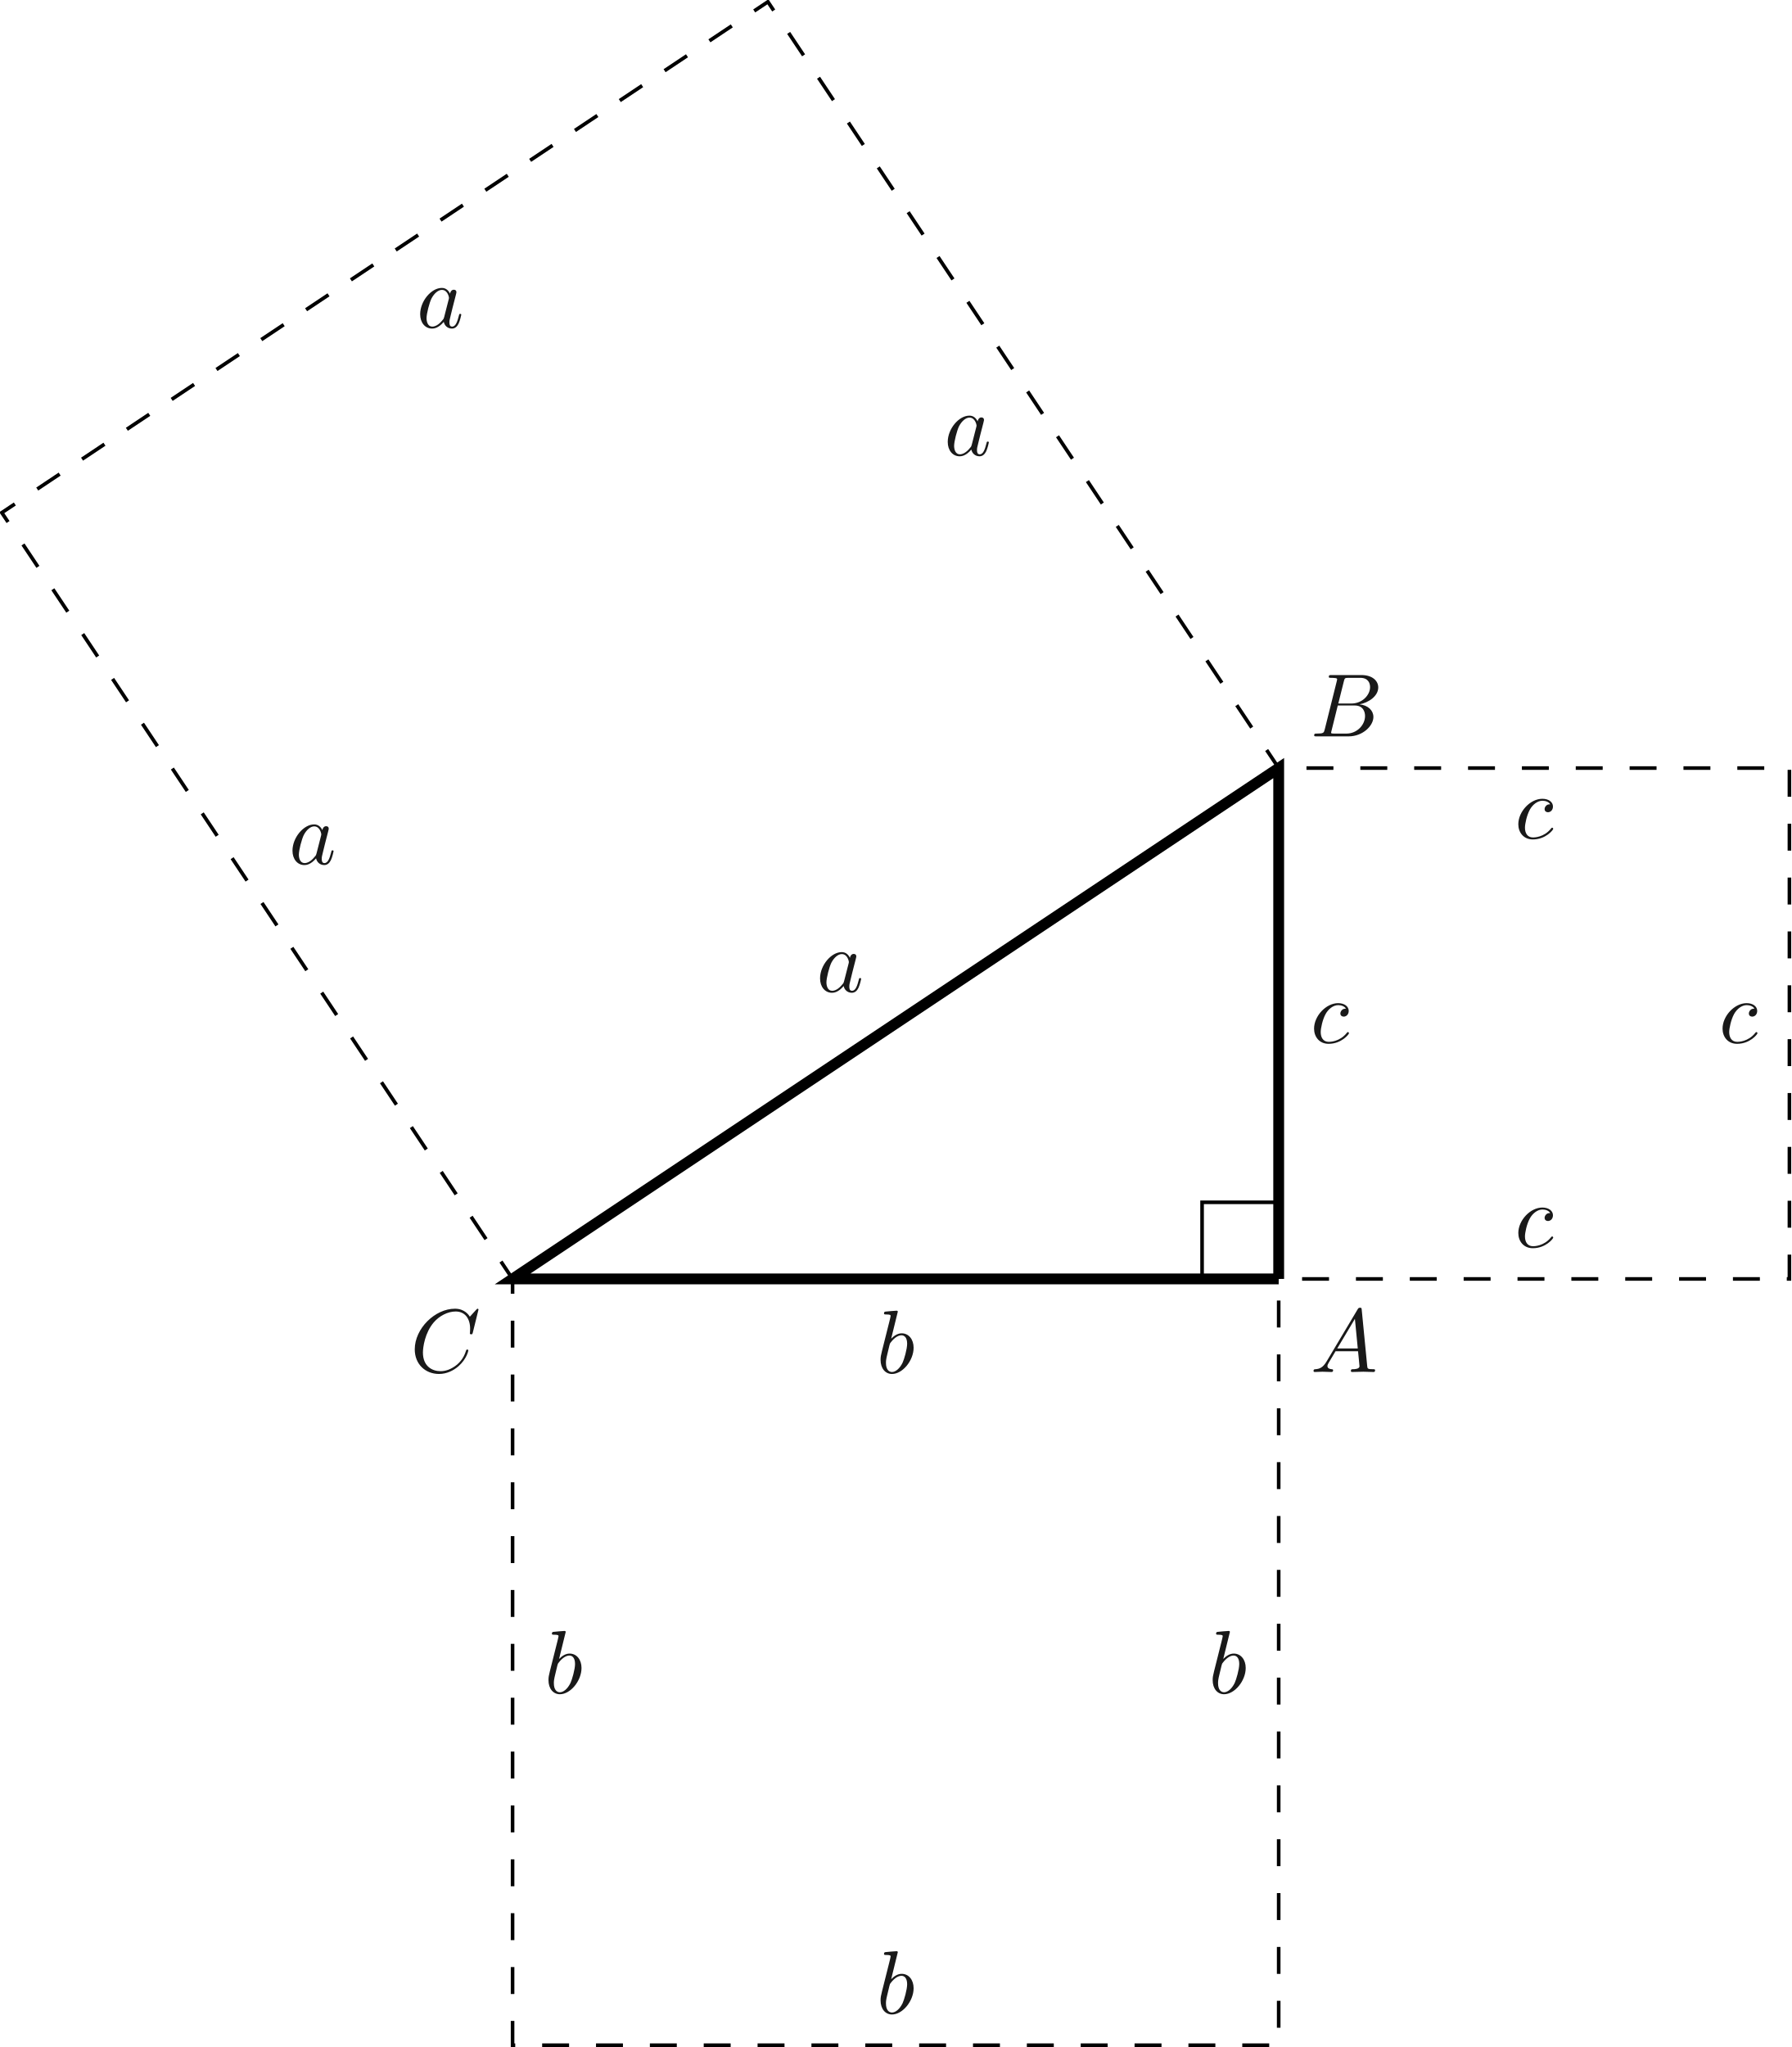
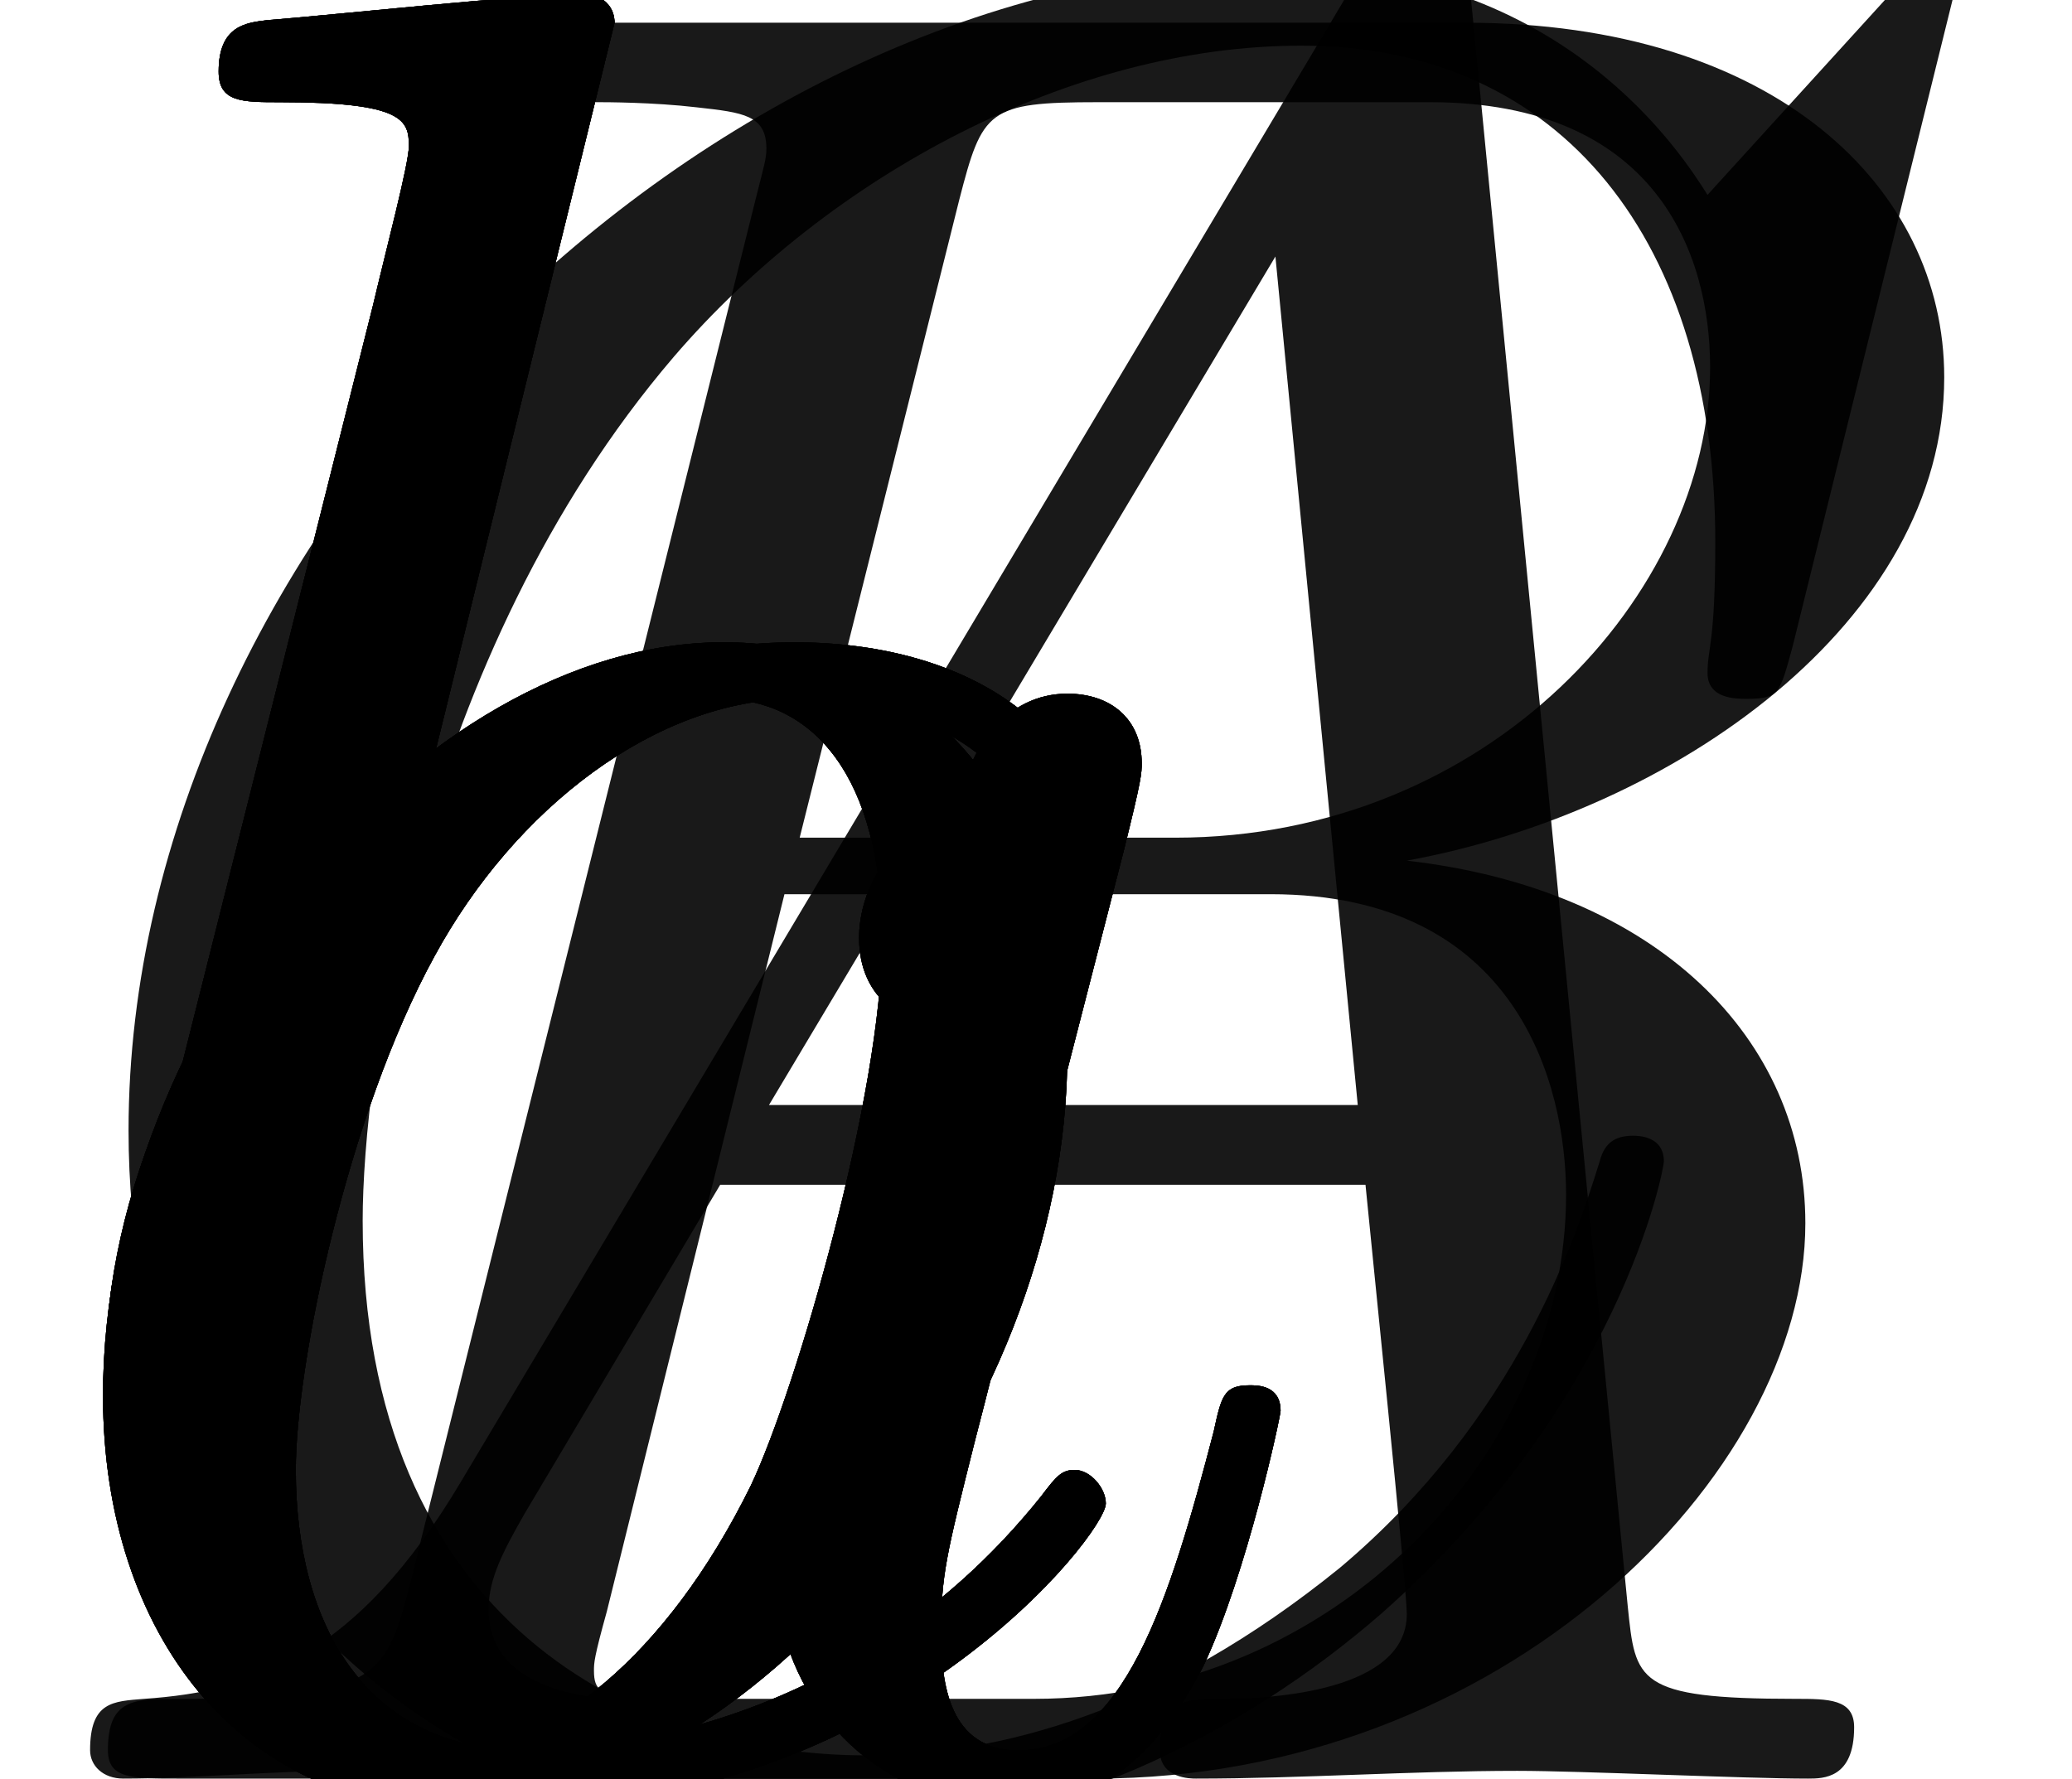
- <svg xmlns="http://www.w3.org/2000/svg" xmlns:ns1="http://github.com/leegao/readme2tex/" xmlns:xlink="http://www.w3.org/1999/xlink" height="227.173pt" ns1:offset="0" version="1.1" viewBox="76.71 52.8 198.826 227.173" width="198.826pt">
+ <svg xmlns="http://www.w3.org/2000/svg" xmlns:ns1="http://github.com/leegao/readme2tex/" xmlns:xlink="http://www.w3.org/1999/xlink" height="6.893pt" ns1:offset="0" version="1.1" viewBox="84.876 63.039 8.027 6.893" width="8.027pt">
  <defs>
    <path d="M1.783 -1.146C1.385 -0.478 0.996 -0.339 0.558 -0.309C0.438 -0.299 0.349 -0.299 0.349 -0.11C0.349 -0.05 0.399 0 0.478 0C0.747 0 1.056 -0.03 1.335 -0.03C1.664 -0.03 2.012 0 2.331 0C2.391 0 2.521 0 2.521 -0.189C2.521 -0.299 2.431 -0.309 2.361 -0.309C2.132 -0.329 1.893 -0.408 1.893 -0.658C1.893 -0.777 1.953 -0.887 2.032 -1.026L2.79 -2.301H5.29C5.31 -2.092 5.45 -0.737 5.45 -0.638C5.45 -0.339 4.932 -0.309 4.732 -0.309C4.593 -0.309 4.493 -0.309 4.493 -0.11C4.493 0 4.613 0 4.633 0C5.041 0 5.469 -0.03 5.878 -0.03C6.127 -0.03 6.755 0 7.004 0C7.064 0 7.183 0 7.183 -0.199C7.183 -0.309 7.083 -0.309 6.954 -0.309C6.336 -0.309 6.336 -0.379 6.306 -0.667L5.699 -6.894C5.679 -7.093 5.679 -7.133 5.509 -7.133C5.35 -7.133 5.31 -7.064 5.25 -6.964L1.783 -1.146ZM2.979 -2.61L4.941 -5.898L5.26 -2.61H2.979Z" id="g0-65" />
    <path d="M1.594 -0.777C1.494 -0.389 1.474 -0.309 0.687 -0.309C0.518 -0.309 0.418 -0.309 0.418 -0.11C0.418 0 0.508 0 0.687 0H4.244C5.818 0 6.994 -1.176 6.994 -2.152C6.994 -2.869 6.416 -3.447 5.45 -3.557C6.486 -3.746 7.532 -4.483 7.532 -5.43C7.532 -6.167 6.874 -6.804 5.679 -6.804H2.331C2.142 -6.804 2.042 -6.804 2.042 -6.605C2.042 -6.496 2.132 -6.496 2.321 -6.496C2.341 -6.496 2.531 -6.496 2.7 -6.476C2.879 -6.456 2.969 -6.446 2.969 -6.316C2.969 -6.276 2.959 -6.247 2.929 -6.127L1.594 -0.777ZM3.098 -3.646L3.716 -6.117C3.806 -6.466 3.826 -6.496 4.254 -6.496H5.539C6.416 -6.496 6.625 -5.908 6.625 -5.469C6.625 -4.593 5.768 -3.646 4.553 -3.646H3.098ZM2.65 -0.309C2.511 -0.309 2.491 -0.309 2.431 -0.319C2.331 -0.329 2.301 -0.339 2.301 -0.418C2.301 -0.448 2.301 -0.468 2.351 -0.648L3.039 -3.427H4.922C5.878 -3.427 6.067 -2.69 6.067 -2.262C6.067 -1.275 5.181 -0.309 4.005 -0.309H2.65Z" id="g0-66" />
    <path d="M7.572 -6.924C7.572 -6.954 7.552 -7.024 7.462 -7.024C7.432 -7.024 7.422 -7.014 7.313 -6.904L6.615 -6.137C6.526 -6.276 6.067 -7.024 4.961 -7.024C2.74 -7.024 0.498 -4.822 0.498 -2.511C0.498 -0.867 1.674 0.219 3.198 0.219C4.065 0.219 4.822 -0.179 5.35 -0.638C6.276 -1.455 6.446 -2.361 6.446 -2.391C6.446 -2.491 6.346 -2.491 6.326 -2.491C6.266 -2.491 6.217 -2.471 6.197 -2.391C6.107 -2.102 5.878 -1.395 5.191 -0.817C4.503 -0.259 3.875 -0.09 3.357 -0.09C2.461 -0.09 1.405 -0.608 1.405 -2.162C1.405 -2.73 1.614 -4.344 2.61 -5.509C3.218 -6.217 4.154 -6.715 5.041 -6.715C6.057 -6.715 6.645 -5.948 6.645 -4.792C6.645 -4.394 6.615 -4.384 6.615 -4.284S6.725 -4.184 6.765 -4.184C6.894 -4.184 6.894 -4.204 6.944 -4.384L7.572 -6.924Z" id="g0-67" />
    <path d="M3.716 -3.766C3.537 -4.135 3.248 -4.403 2.8 -4.403C1.634 -4.403 0.399 -2.939 0.399 -1.484C0.399 -0.548 0.946 0.11 1.724 0.11C1.923 0.11 2.421 0.07 3.019 -0.638C3.098 -0.219 3.447 0.11 3.925 0.11C4.274 0.11 4.503 -0.12 4.663 -0.438C4.832 -0.797 4.961 -1.405 4.961 -1.425C4.961 -1.524 4.872 -1.524 4.842 -1.524C4.742 -1.524 4.732 -1.484 4.702 -1.345C4.533 -0.697 4.354 -0.11 3.945 -0.11C3.676 -0.11 3.646 -0.369 3.646 -0.568C3.646 -0.787 3.666 -0.867 3.776 -1.305C3.885 -1.724 3.905 -1.823 3.995 -2.202L4.354 -3.597C4.423 -3.875 4.423 -3.895 4.423 -3.935C4.423 -4.105 4.304 -4.204 4.135 -4.204C3.895 -4.204 3.746 -3.985 3.716 -3.766ZM3.068 -1.186C3.019 -1.006 3.019 -0.986 2.869 -0.817C2.431 -0.269 2.022 -0.11 1.743 -0.11C1.245 -0.11 1.106 -0.658 1.106 -1.046C1.106 -1.544 1.425 -2.77 1.654 -3.228C1.963 -3.816 2.411 -4.184 2.809 -4.184C3.457 -4.184 3.597 -3.367 3.597 -3.308S3.577 -3.188 3.567 -3.138L3.068 -1.186Z" id="g0-97" />
    <path d="M2.381 -6.804C2.381 -6.814 2.381 -6.914 2.252 -6.914C2.022 -6.914 1.295 -6.834 1.036 -6.814C0.956 -6.804 0.847 -6.795 0.847 -6.615C0.847 -6.496 0.936 -6.496 1.086 -6.496C1.564 -6.496 1.584 -6.426 1.584 -6.326C1.584 -6.257 1.494 -5.918 1.445 -5.709L0.628 -2.461C0.508 -1.963 0.468 -1.803 0.468 -1.455C0.468 -0.508 0.996 0.11 1.734 0.11C2.909 0.11 4.135 -1.375 4.135 -2.809C4.135 -3.716 3.606 -4.403 2.809 -4.403C2.351 -4.403 1.943 -4.115 1.644 -3.806L2.381 -6.804ZM1.445 -3.039C1.504 -3.258 1.504 -3.278 1.594 -3.387C2.082 -4.035 2.531 -4.184 2.79 -4.184C3.148 -4.184 3.417 -3.885 3.417 -3.248C3.417 -2.66 3.088 -1.514 2.909 -1.136C2.58 -0.468 2.122 -0.11 1.734 -0.11C1.395 -0.11 1.066 -0.379 1.066 -1.116C1.066 -1.305 1.066 -1.494 1.225 -2.122L1.445 -3.039Z" id="g0-98" />
    <path d="M3.945 -3.786C3.786 -3.786 3.646 -3.786 3.507 -3.646C3.347 -3.497 3.328 -3.328 3.328 -3.258C3.328 -3.019 3.507 -2.909 3.696 -2.909C3.985 -2.909 4.254 -3.148 4.254 -3.547C4.254 -4.035 3.786 -4.403 3.078 -4.403C1.734 -4.403 0.408 -2.979 0.408 -1.574C0.408 -0.677 0.986 0.11 2.022 0.11C3.447 0.11 4.284 -0.946 4.284 -1.066C4.284 -1.126 4.224 -1.196 4.164 -1.196C4.115 -1.196 4.095 -1.176 4.035 -1.096C3.248 -0.11 2.162 -0.11 2.042 -0.11C1.415 -0.11 1.146 -0.598 1.146 -1.196C1.146 -1.604 1.345 -2.57 1.684 -3.188C1.993 -3.756 2.54 -4.184 3.088 -4.184C3.427 -4.184 3.806 -4.055 3.945 -3.786Z" id="g0-99" />
  </defs>
  <g fill-opacity="0.9" id="page1">
-     <g transform="matrix(1 0 0 1 3.52 10.328)">
-       <use x="218.644" y="194.734" xlink:href="#g0-65" />
-     </g>
-     <g transform="matrix(1 0 0 1 3.52 -60.213)">
-       <use x="218.644" y="194.734" xlink:href="#g0-66" />
-     </g>
-     <g transform="matrix(1 0 0 1 -96.394 10.328)">
-       <use x="218.644" y="194.734" xlink:href="#g0-67" />
-     </g>
-     <path d="M218.645 194.734H133.606L218.645 138.039V194.734" fill="none" stroke="#000000" stroke-miterlimit="10.037" stroke-width="1.2" />
-     <path d="M218.645 194.734V186.23H210.141V194.734" fill="none" stroke="#000000" stroke-miterlimit="10.037" stroke-width="0.4" />
-     <path d="M218.645 194.734H133.606V279.773H218.645V194.734" fill="none" stroke="#000000" stroke-dasharray="2.989,2.989" stroke-miterlimit="10.037" stroke-width="0.4" />
-     <g transform="matrix(1 0 0 1 -44.658 10.438)">
-       <use x="218.644" y="194.734" xlink:href="#g0-98" />
-     </g>
-     <g transform="matrix(1 0 0 1 -81.521 45.98)">
-       <use x="218.644" y="194.734" xlink:href="#g0-98" />
-     </g>
-     <g transform="matrix(1 0 0 1 -44.658 81.521)">
-       <use x="218.644" y="194.734" xlink:href="#g0-98" />
-     </g>
-     <g transform="matrix(1 0 0 1 -7.795 45.98)">
-       <use x="218.644" y="194.734" xlink:href="#g0-98" />
-     </g>
-     <path d="M218.645 194.734V138.039H275.336V194.734H218.645" fill="none" stroke="#000000" stroke-dasharray="2.989,2.989" stroke-miterlimit="10.037" stroke-width="0.4" />
-     <g transform="matrix(1 0 0 1 3.52 -26.202)">
-       <use x="218.644" y="194.734" xlink:href="#g0-99" />
-     </g>
-     <g transform="matrix(1 0 0 1 26.191 -48.884)">
-       <use x="218.644" y="194.734" xlink:href="#g0-99" />
-     </g>
-     <g transform="matrix(1 0 0 1 48.862 -26.202)">
-       <use x="218.644" y="194.734" xlink:href="#g0-99" />
-     </g>
-     <g transform="matrix(1 0 0 1 26.191 -3.52)">
-       <use x="218.644" y="194.734" xlink:href="#g0-99" />
-     </g>
-     <path d="M133.606 194.734L218.645 138.039L161.949 53L76.91 109.695L133.606 194.734" fill="none" stroke="#000000" stroke-dasharray="2.989,2.989" stroke-miterlimit="10.037" stroke-width="0.4" />
-     <g transform="matrix(1 0 0 1 -51.306 -31.867)">
-       <use x="218.644" y="194.734" xlink:href="#g0-97" />
-     </g>
-     <g transform="matrix(1 0 0 1 -37.133 -91.405)">
-       <use x="218.644" y="194.734" xlink:href="#g0-97" />
-     </g>
-     <g transform="matrix(1 0 0 1 -95.694 -105.578)">
-       <use x="218.644" y="194.734" xlink:href="#g0-97" />
-     </g>
-     <g transform="matrix(1 0 0 1 -109.867 -46.04)">
-       <use x="218.644" y="194.734" xlink:href="#g0-97" />
-     </g>
+     <use x="84.876" y="69.931" xlink:href="#g0-65" />
+     <use x="84.876" y="69.931" xlink:href="#g0-66" />
+     <use x="84.876" y="69.931" xlink:href="#g0-67" />
+     <use x="84.876" y="69.931" xlink:href="#g0-98" />
+     <use x="84.876" y="69.931" xlink:href="#g0-98" />
+     <use x="84.876" y="69.931" xlink:href="#g0-98" />
+     <use x="84.876" y="69.931" xlink:href="#g0-98" />
+     <use x="84.876" y="69.931" xlink:href="#g0-99" />
+     <use x="84.876" y="69.931" xlink:href="#g0-99" />
+     <use x="84.876" y="69.931" xlink:href="#g0-99" />
+     <use x="84.876" y="69.931" xlink:href="#g0-99" />
+     <use x="84.876" y="69.931" xlink:href="#g0-97" />
+     <use x="84.876" y="69.931" xlink:href="#g0-97" />
+     <use x="84.876" y="69.931" xlink:href="#g0-97" />
+     <use x="84.876" y="69.931" xlink:href="#g0-97" />
  </g>
</svg>
